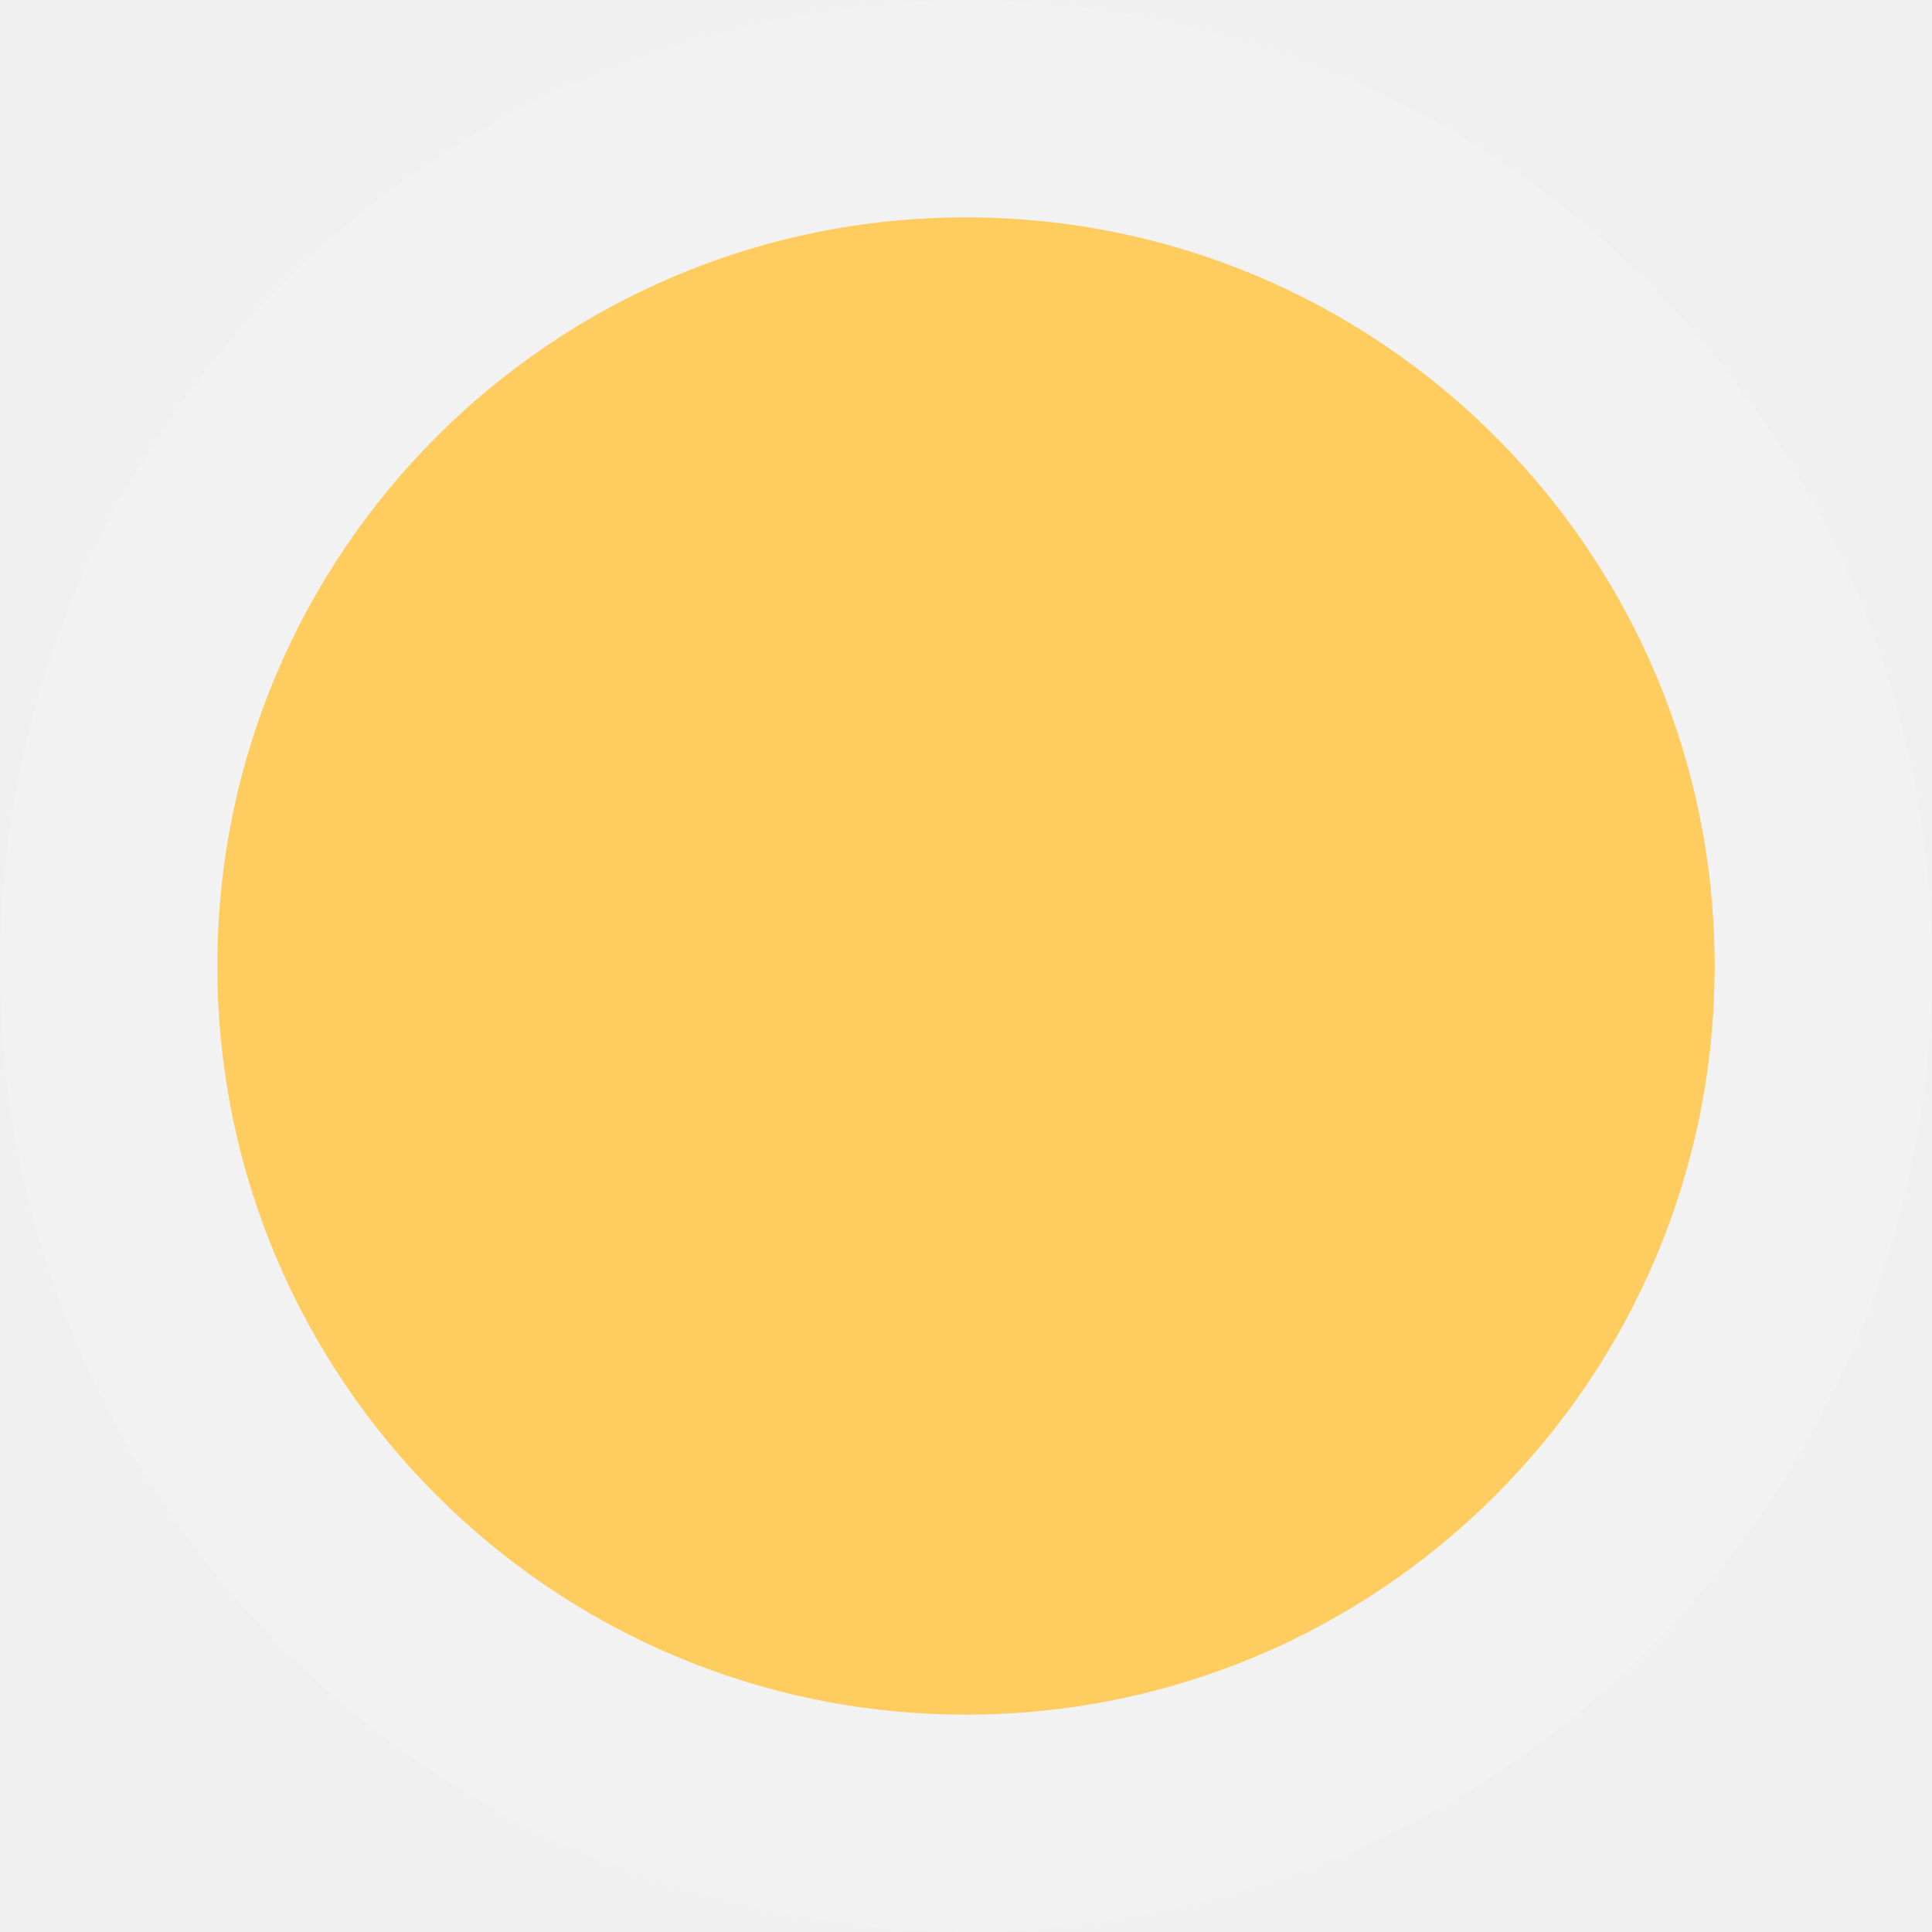
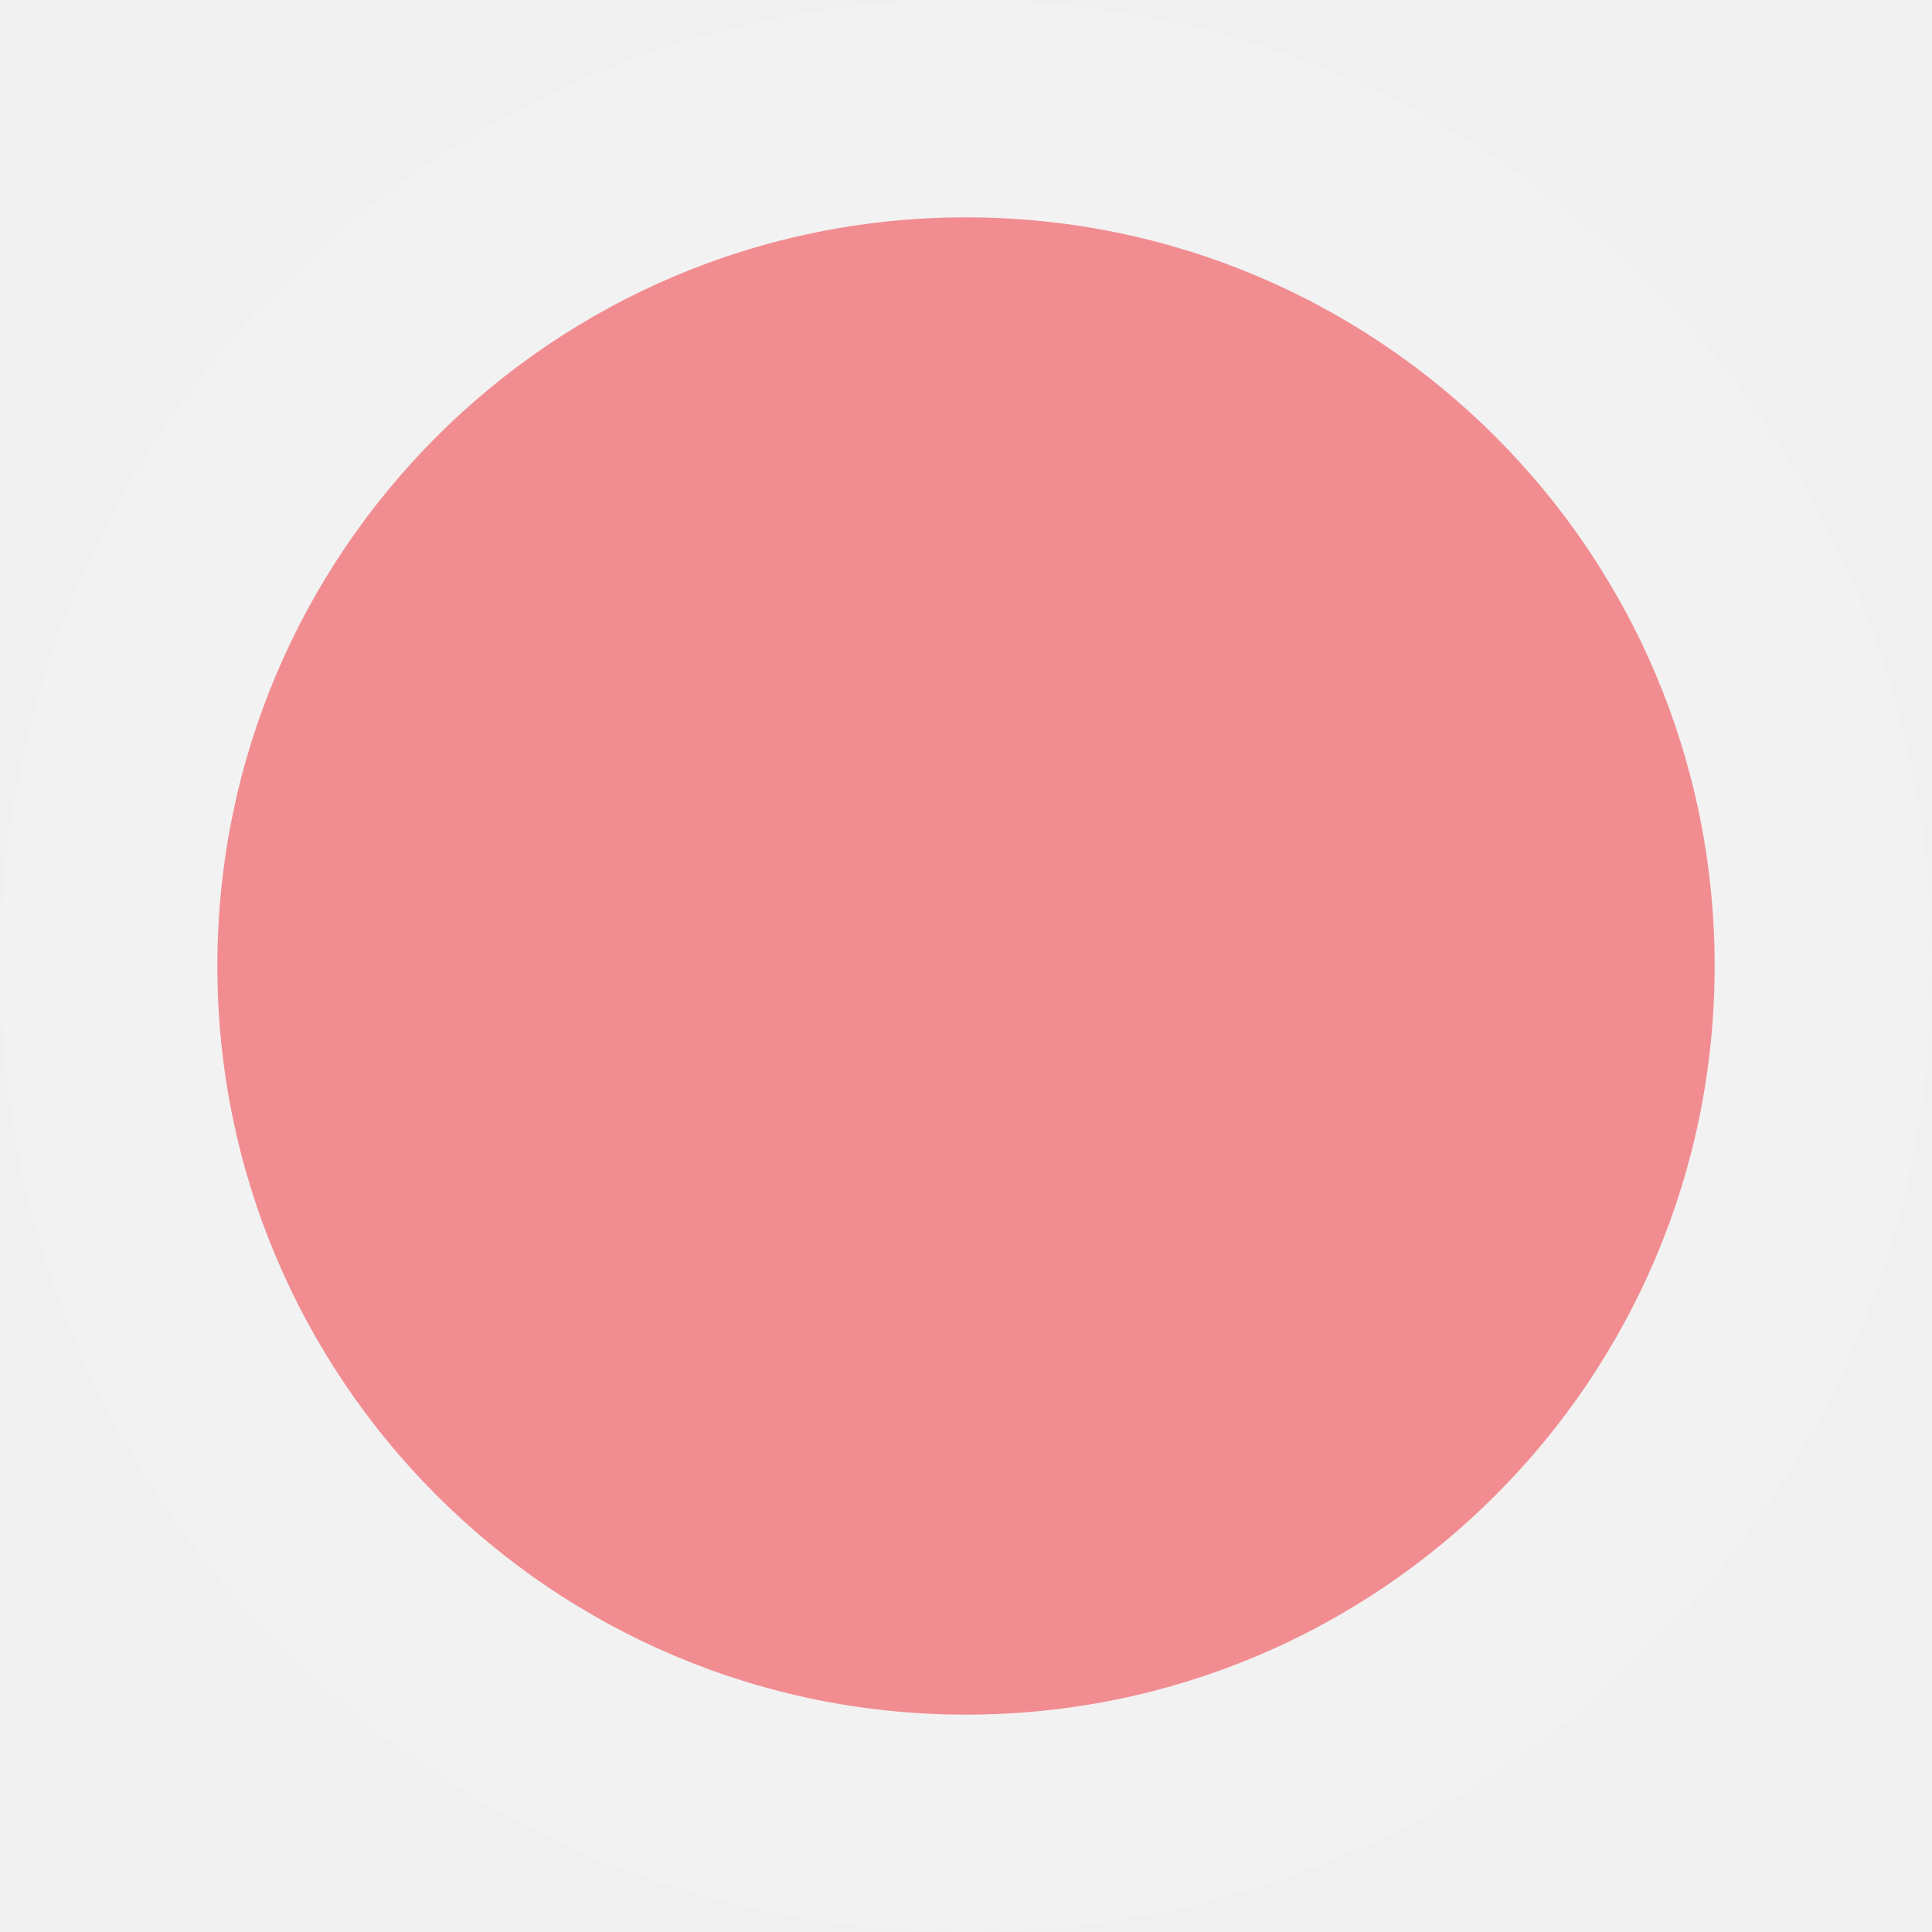
<svg xmlns="http://www.w3.org/2000/svg" width="320" height="320" viewBox="0 0 320 320">
  <g id="result-pict-bg" transform="translate(-108 -115)">
    <circle id="Ellipse_34" data-name="Ellipse 34" cx="160" cy="160" r="160" transform="translate(108 115)" fill="#fff" opacity="0.11" />
-     <circle id="Ellipse_33" data-name="Ellipse 33" cx="124" cy="124" r="124" transform="translate(144 151)" fill="#ffcc5f" />
+     <circle id="Ellipse_33" data-name="Ellipse 33" cx="124" cy="124" r="124" transform="translate(144 151)" fill="#F18D91" />
  </g>
</svg>
